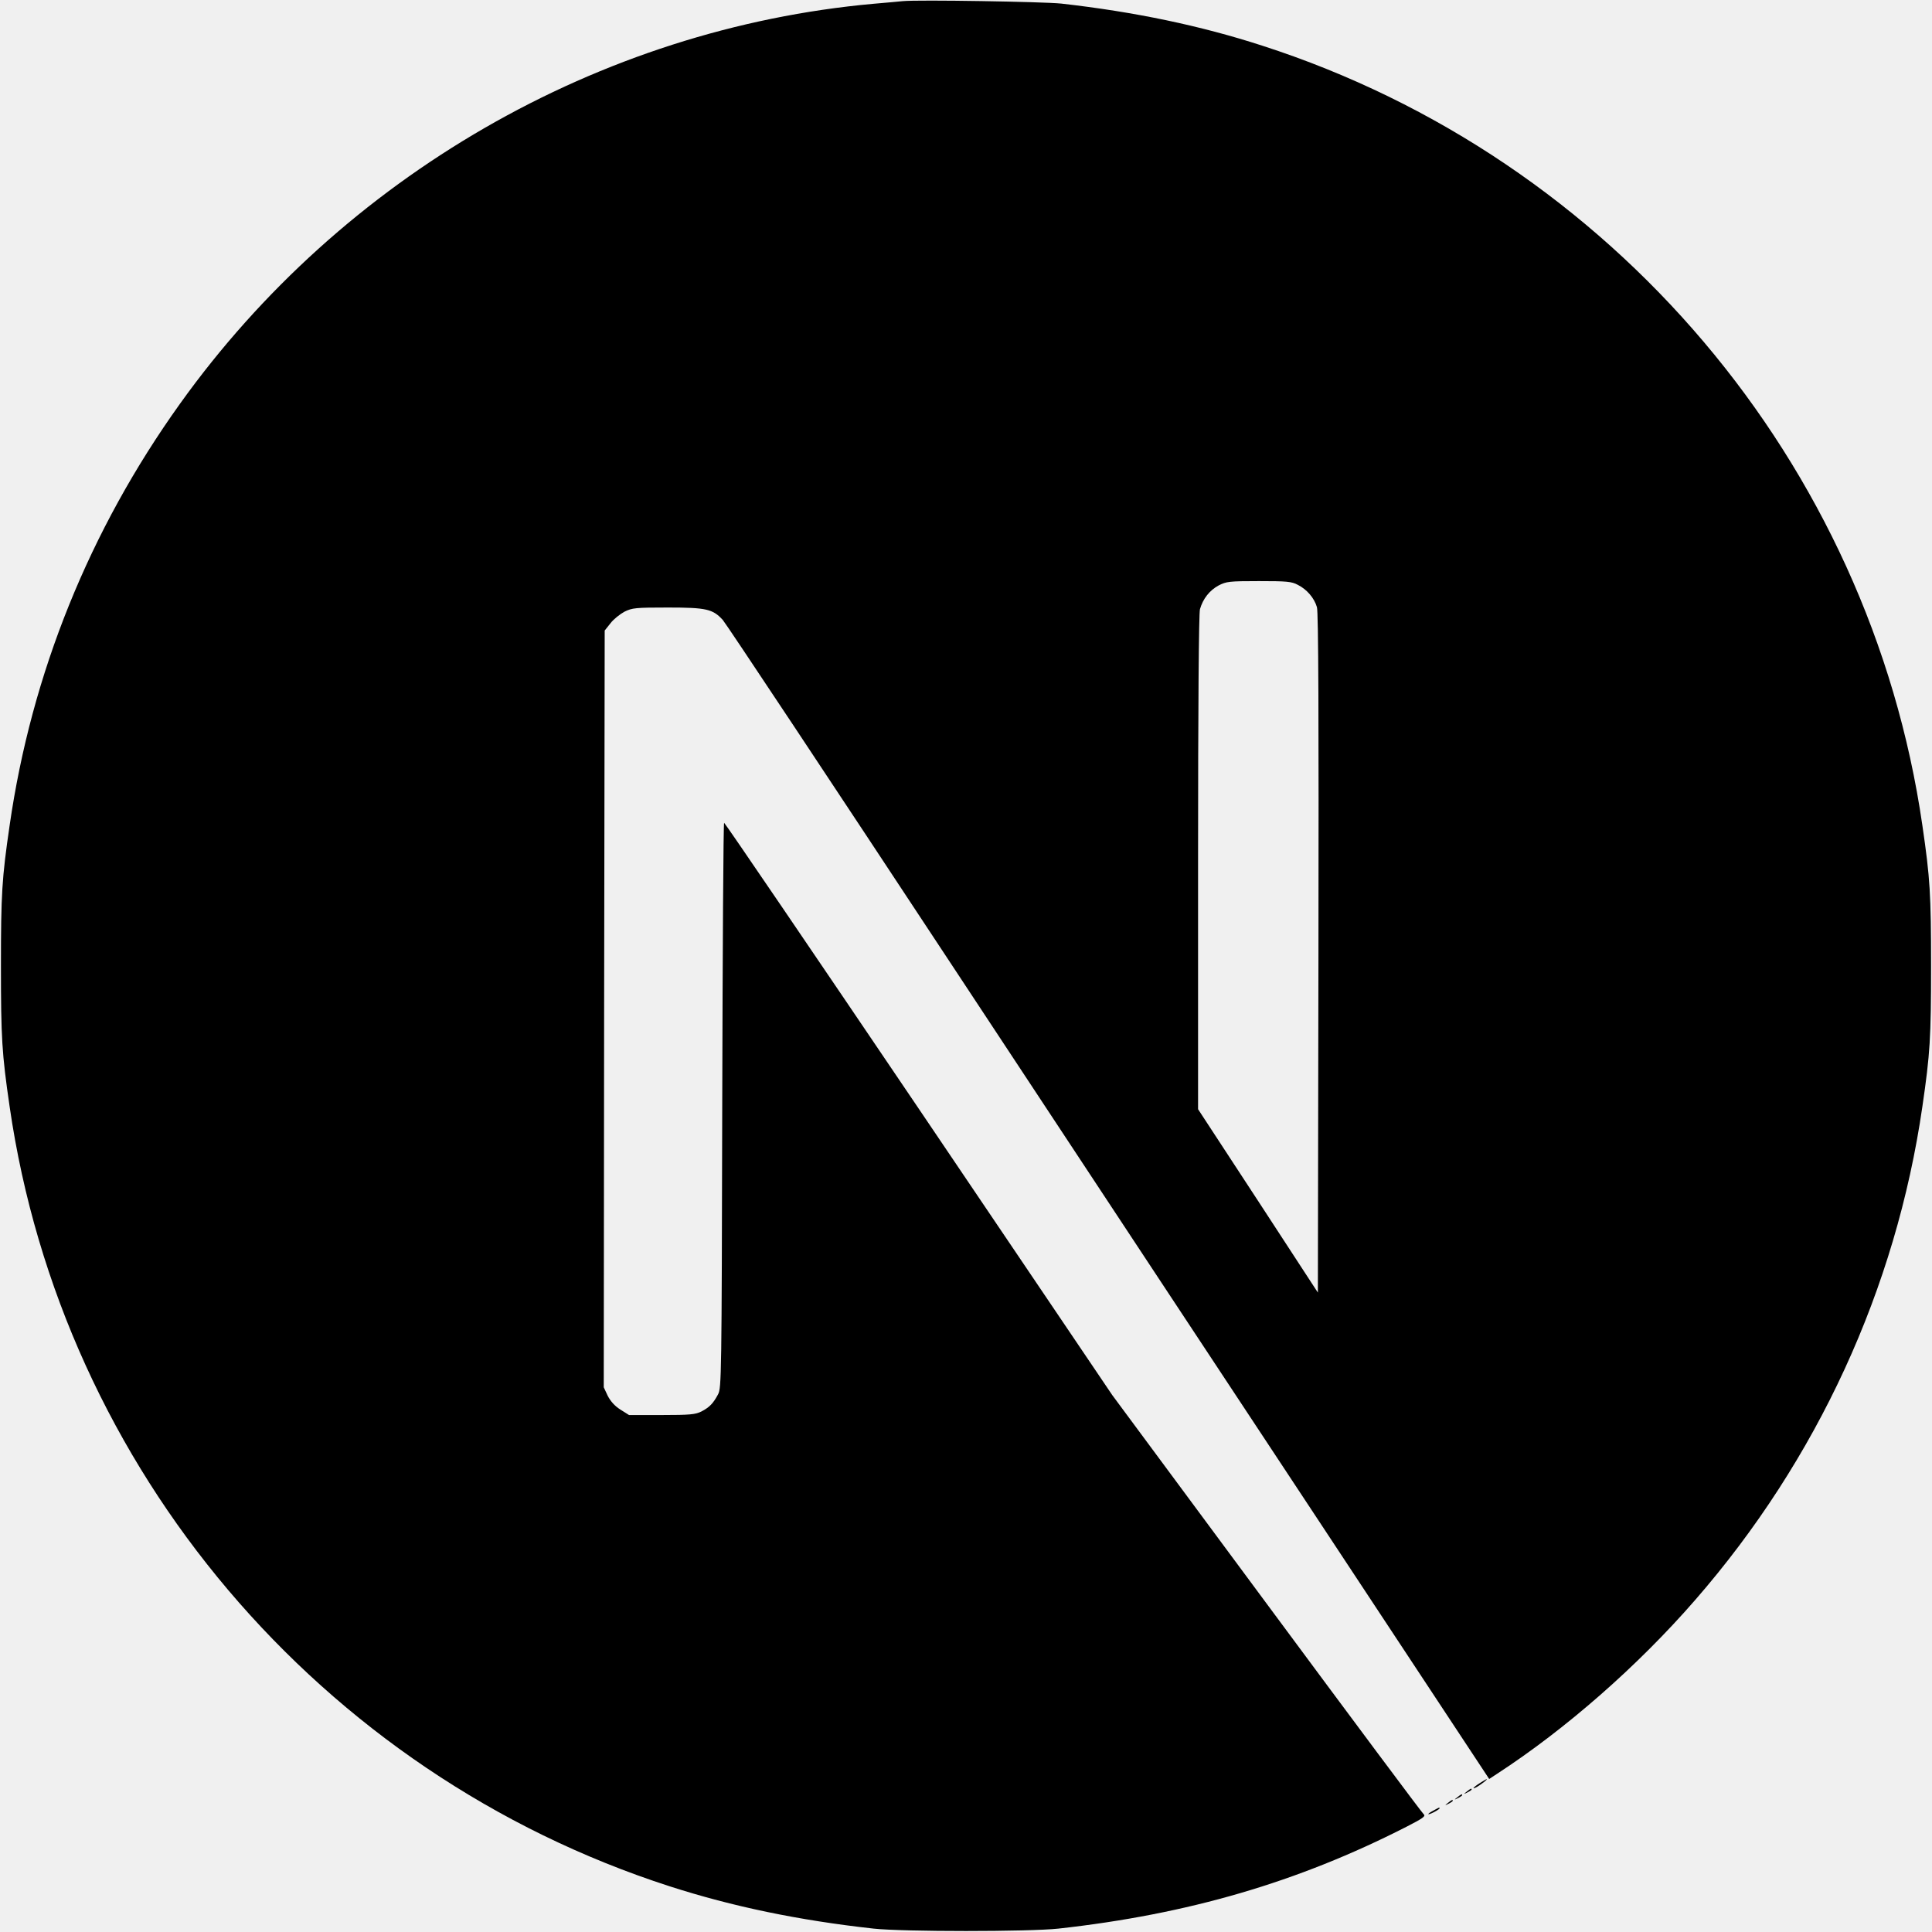
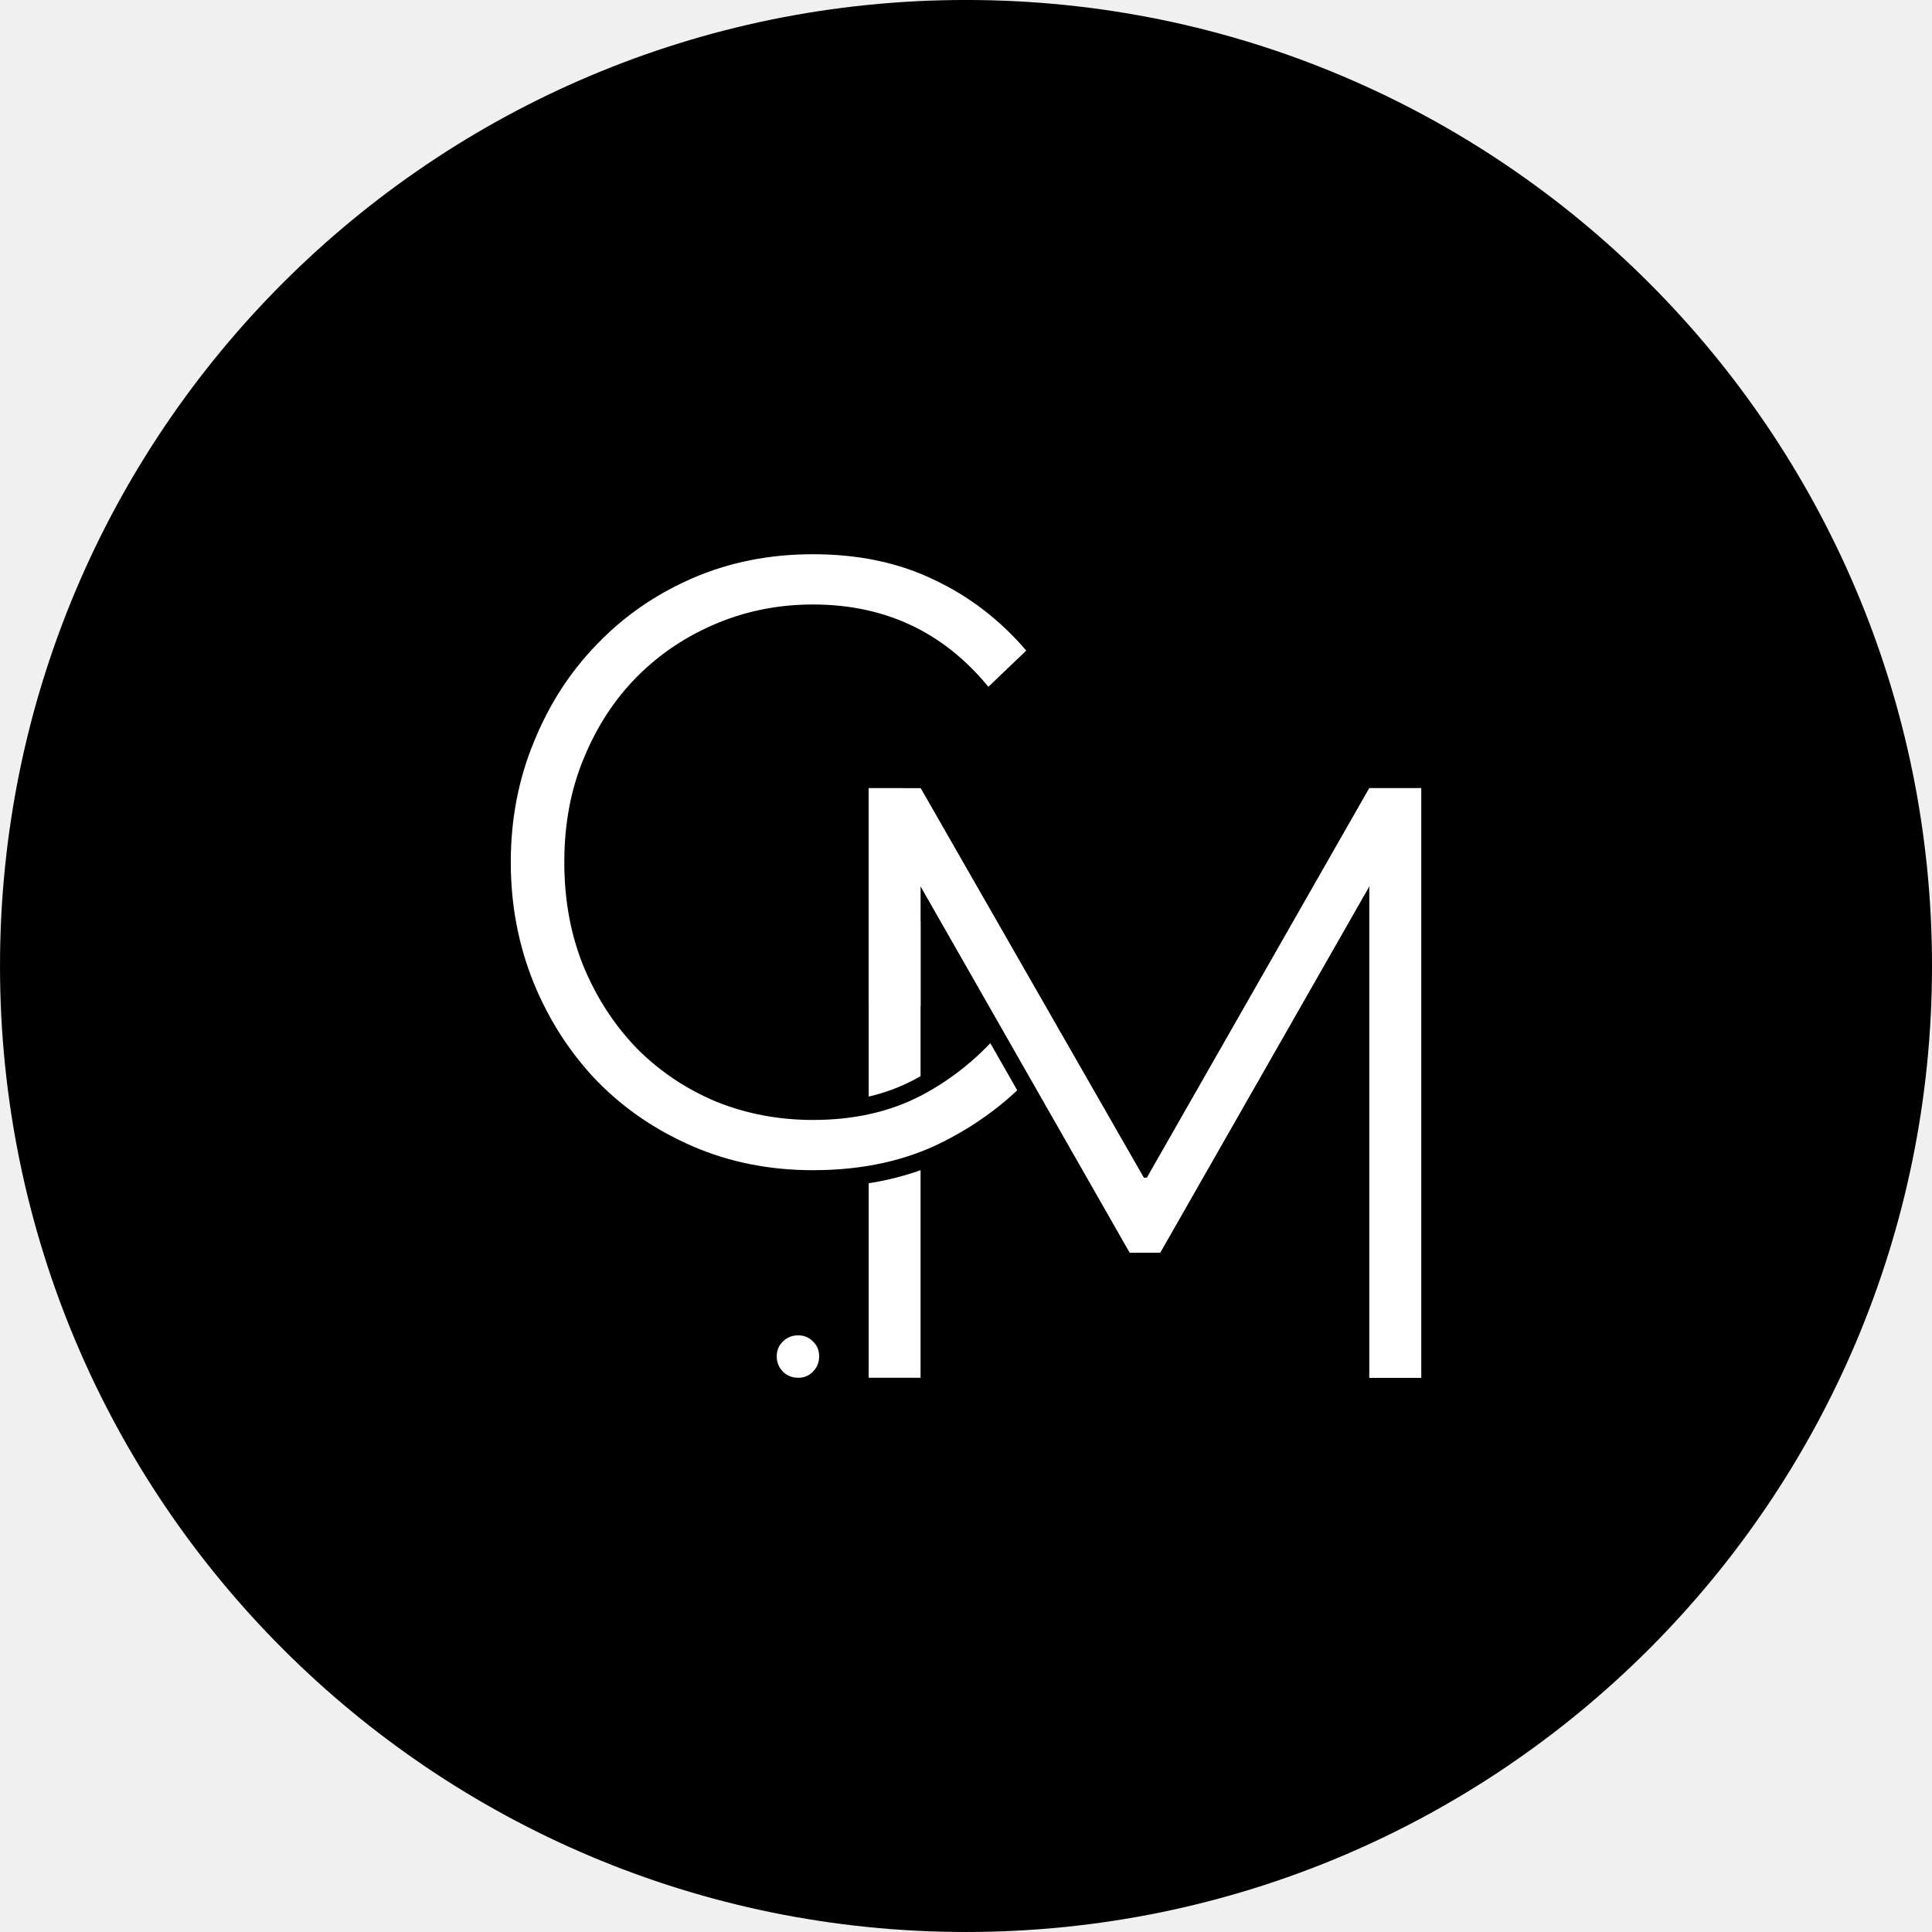
- <svg xmlns="http://www.w3.org/2000/svg" version="1.0" width="1024pt" height="1024pt" viewBox="0 0 1024 1024" preserveAspectRatio="xMidYMid meet">
-   <g transform="translate(0,1024) scale(0.1,-0.1)" fill="#000000" stroke="none">
-     <path d="M4785 10234 c-22 -2 -92 -9 -155 -14 -1453 -131 -2814 -915 -3676 -2120 -480 -670 -787 -1430 -903 -2235 -41 -281 -46 -364 -46 -745 0 -381 5 -464 46 -745 278 -1921 1645 -3535 3499 -4133 332 -107 682 -180 1080 -224 155 -17 825 -17 980 0 687 76 1269 246 1843 539 88 45 105 57 93 67 -8 6 -383 509 -833 1117 l-818 1105 -1025 1517 c-564 834 -1028 1516 -1032 1516 -4 1 -8 -673 -10 -1496 -3 -1441 -4 -1499 -22 -1533 -26 -49 -46 -69 -88 -91 -32 -16 -60 -19 -211 -19 l-173 0 -46 29 c-30 19 -52 44 -67 73 l-21 45 2 2005 3 2006 31 39 c16 21 50 48 74 61 41 20 57 22 230 22 204 0 238 -8 291 -66 15 -16 570 -852 1234 -1859 664 -1007 1572 -2382 2018 -3057 l810 -1227 41 27 c363 236 747 572 1051 922 647 743 1064 1649 1204 2615 41 281 46 364 46 745 0 381 -5 464 -46 745 -278 1921 -1645 3535 -3499 4133 -327 106 -675 179 -1065 223 -96 10 -757 21 -840 13z m2094 -3094 c48 -24 87 -70 101 -118 8 -26 10 -582 8 -1835 l-3 -1798 -317 486 -318 486 0 1307 c0 845 4 1320 10 1343 16 56 51 100 99 126 41 21 56 23 213 23 148 0 174 -2 207 -20z" />
-     <path d="M7843 789 c-35 -22 -46 -37 -15 -20 22 13 58 40 52 41 -3 0 -20 -10 -37 -21z" />
-     <path d="M7774 744 c-18 -14 -18 -15 4 -4 12 6 22 13 22 15 0 8 -5 6 -26 -11z" />
-     <path d="M7724 714 c-18 -14 -18 -15 4 -4 12 6 22 13 22 15 0 8 -5 6 -26 -11z" />
-     <path d="M7674 684 c-18 -14 -18 -15 4 -4 12 6 22 13 22 15 0 8 -5 6 -26 -11z" />
-     <path d="M7598 644 c-38 -20 -36 -28 2 -9 17 9 30 18 30 20 0 7 -1 6 -32 -11z" />
+ <svg xmlns="http://www.w3.org/2000/svg" width="48" height="48" viewBox="0 0 48 48" version="1.1" id="svg5">
+   <defs id="defs2" />
+   <g id="layer1">
+     <rect style="font-size:10.667px;font-family:'Product Sans Light';-inkscape-font-specification:'Product Sans Light, Normal';fill:#000000;fill-opacity:1;stroke-width:2.835;stroke-linejoin:bevel;paint-order:stroke markers fill" id="rect4180" width="48" height="48" x="-0.463" y="-0.84" transform="translate(0.4632087,0.8395657)" ry="24" />
+   </g>
+   <g id="layer2" style="stroke:none;stroke-width:1.5;stroke-linejoin:miter;stroke-dasharray:none;stroke-opacity:1" transform="matrix(0.8122942,0,0,0.8122942,4.504938,4.504938)">
+     <path d="m 16.246,41.046 q -0.393,0 -0.662,-0.268 -0.268,-0.268 -0.268,-0.662 0,-0.393 0.268,-0.644 0.268,-0.268 0.662,-0.268 0.393,0 0.644,0.268 0.268,0.25 0.268,0.644 0,0.393 -0.268,0.662 -0.25,0.268 -0.644,0.268 z" id="path1886" style="stroke:none;stroke-width:1.5;stroke-linejoin:miter;stroke-dasharray:none;stroke-opacity:1;font-size:10.667px;font-family:'Product Sans Light';-inkscape-font-specification:'Product Sans Light, Normal';paint-order:stroke markers fill;fill:#ffffff;fill-opacity:1" transform="matrix(0.7041314,0,0,0.7041314,7.427008,7.692013)" />
+     <path style="stroke:none;stroke-width:1.5;stroke-linejoin:miter;stroke-dasharray:none;stroke-opacity:1;font-size:10.667px;font-family:'Product Sans Light';-inkscape-font-specification:'Product Sans Light, Normal';paint-order:stroke markers fill;fill:#ffffff;fill-opacity:1" d="m 19.31,15.436 h 2.253 l 9.693,16.919 h 0.143 L 41.057,15.436 H 43.311 V 41.046 H 41.057 V 19.692 L 31.972,35.609 H 30.649 L 21.563,19.692 V 41.046 H 19.31 Z" transform="matrix(0.7041314,0,0,0.7041314,7.427008,7.692013)" id="path1888" />
+     <path d="m 26.87,27.38 q -1.717,2.075 -4.221,3.362 -2.468,1.288 -5.759,1.288 -2.826,0 -5.222,-1.037 -2.397,-1.037 -4.149,-2.826 -1.753,-1.824 -2.754,-4.257 -1.002,-2.468 -1.002,-5.258 0,-2.79 1.002,-5.222 1.002,-2.468 2.754,-4.257 1.753,-1.824 4.149,-2.862 2.397,-1.037 5.222,-1.037 2.969,0 5.258,1.109 2.289,1.073 4.006,3.076 L 24.509,11.033 Q 21.576,7.457 16.89,7.457 q -2.218,0 -4.185,0.823 -1.967,0.823 -3.434,2.289 -1.467,1.467 -2.325,3.541 -0.858,2.039 -0.858,4.543 0,2.504 0.858,4.578 0.858,2.039 2.325,3.541 1.467,1.467 3.434,2.289 1.967,0.787 4.185,0.787 2.683,0 4.722,-1.073 2.039,-1.073 3.613,-2.969 z" id="path1884" style="stroke:#000000;stroke-width:1.5;stroke-linejoin:miter;stroke-dasharray:none;stroke-opacity:1;font-size:10.667px;font-family:'Product Sans Light';-inkscape-font-specification:'Product Sans Light, Normal';paint-order:stroke markers fill;fill:#ffffff;fill-opacity:1" transform="matrix(0.7041314,0,0,0.7041314,7.427008,7.692013)" />
+     <path style="font-size:10.667px;font-family:'Product Sans Light';-inkscape-font-specification:'Product Sans Light, Normal';fill:#ffffff;fill-opacity:1;stroke:#000000;stroke-width:1.5;stroke-linejoin:miter;stroke-dasharray:none;stroke-opacity:1;paint-order:stroke markers fill" d="m 21.563,15.436 3.081,5.378 6.612,11.541 h 0.143 L 41.057,15.436 H 43.311 V 41.046 H 41.057 V 19.692 L 31.972,35.609 H 30.649 L 21.563,19.692 Z" transform="matrix(0.7041314,0,0,0.7041314,7.427008,7.692013)" id="path2138" />
+     <path style="font-size:10.667px;font-family:'Product Sans Light';-inkscape-font-specification:'Product Sans Light, Normal';fill:#ffffff;fill-opacity:1;stroke:none;stroke-width:1.5;stroke-linejoin:miter;stroke-dasharray:none;stroke-opacity:1;paint-order:stroke markers fill" d="m 19.31,15.436 h 2.253 l 9.693,16.919 h 0.143 L 41.057,15.436 H 43.311 V 41.046 H 41.057 V 19.692 l -9.085,15.917 h -1.323 l -9.085,-15.917 0,5.217 H 19.31 Z" transform="matrix(0.7041314,0,0,0.7041314,7.427008,7.692013)" id="path2159" />
  </g>
</svg>
